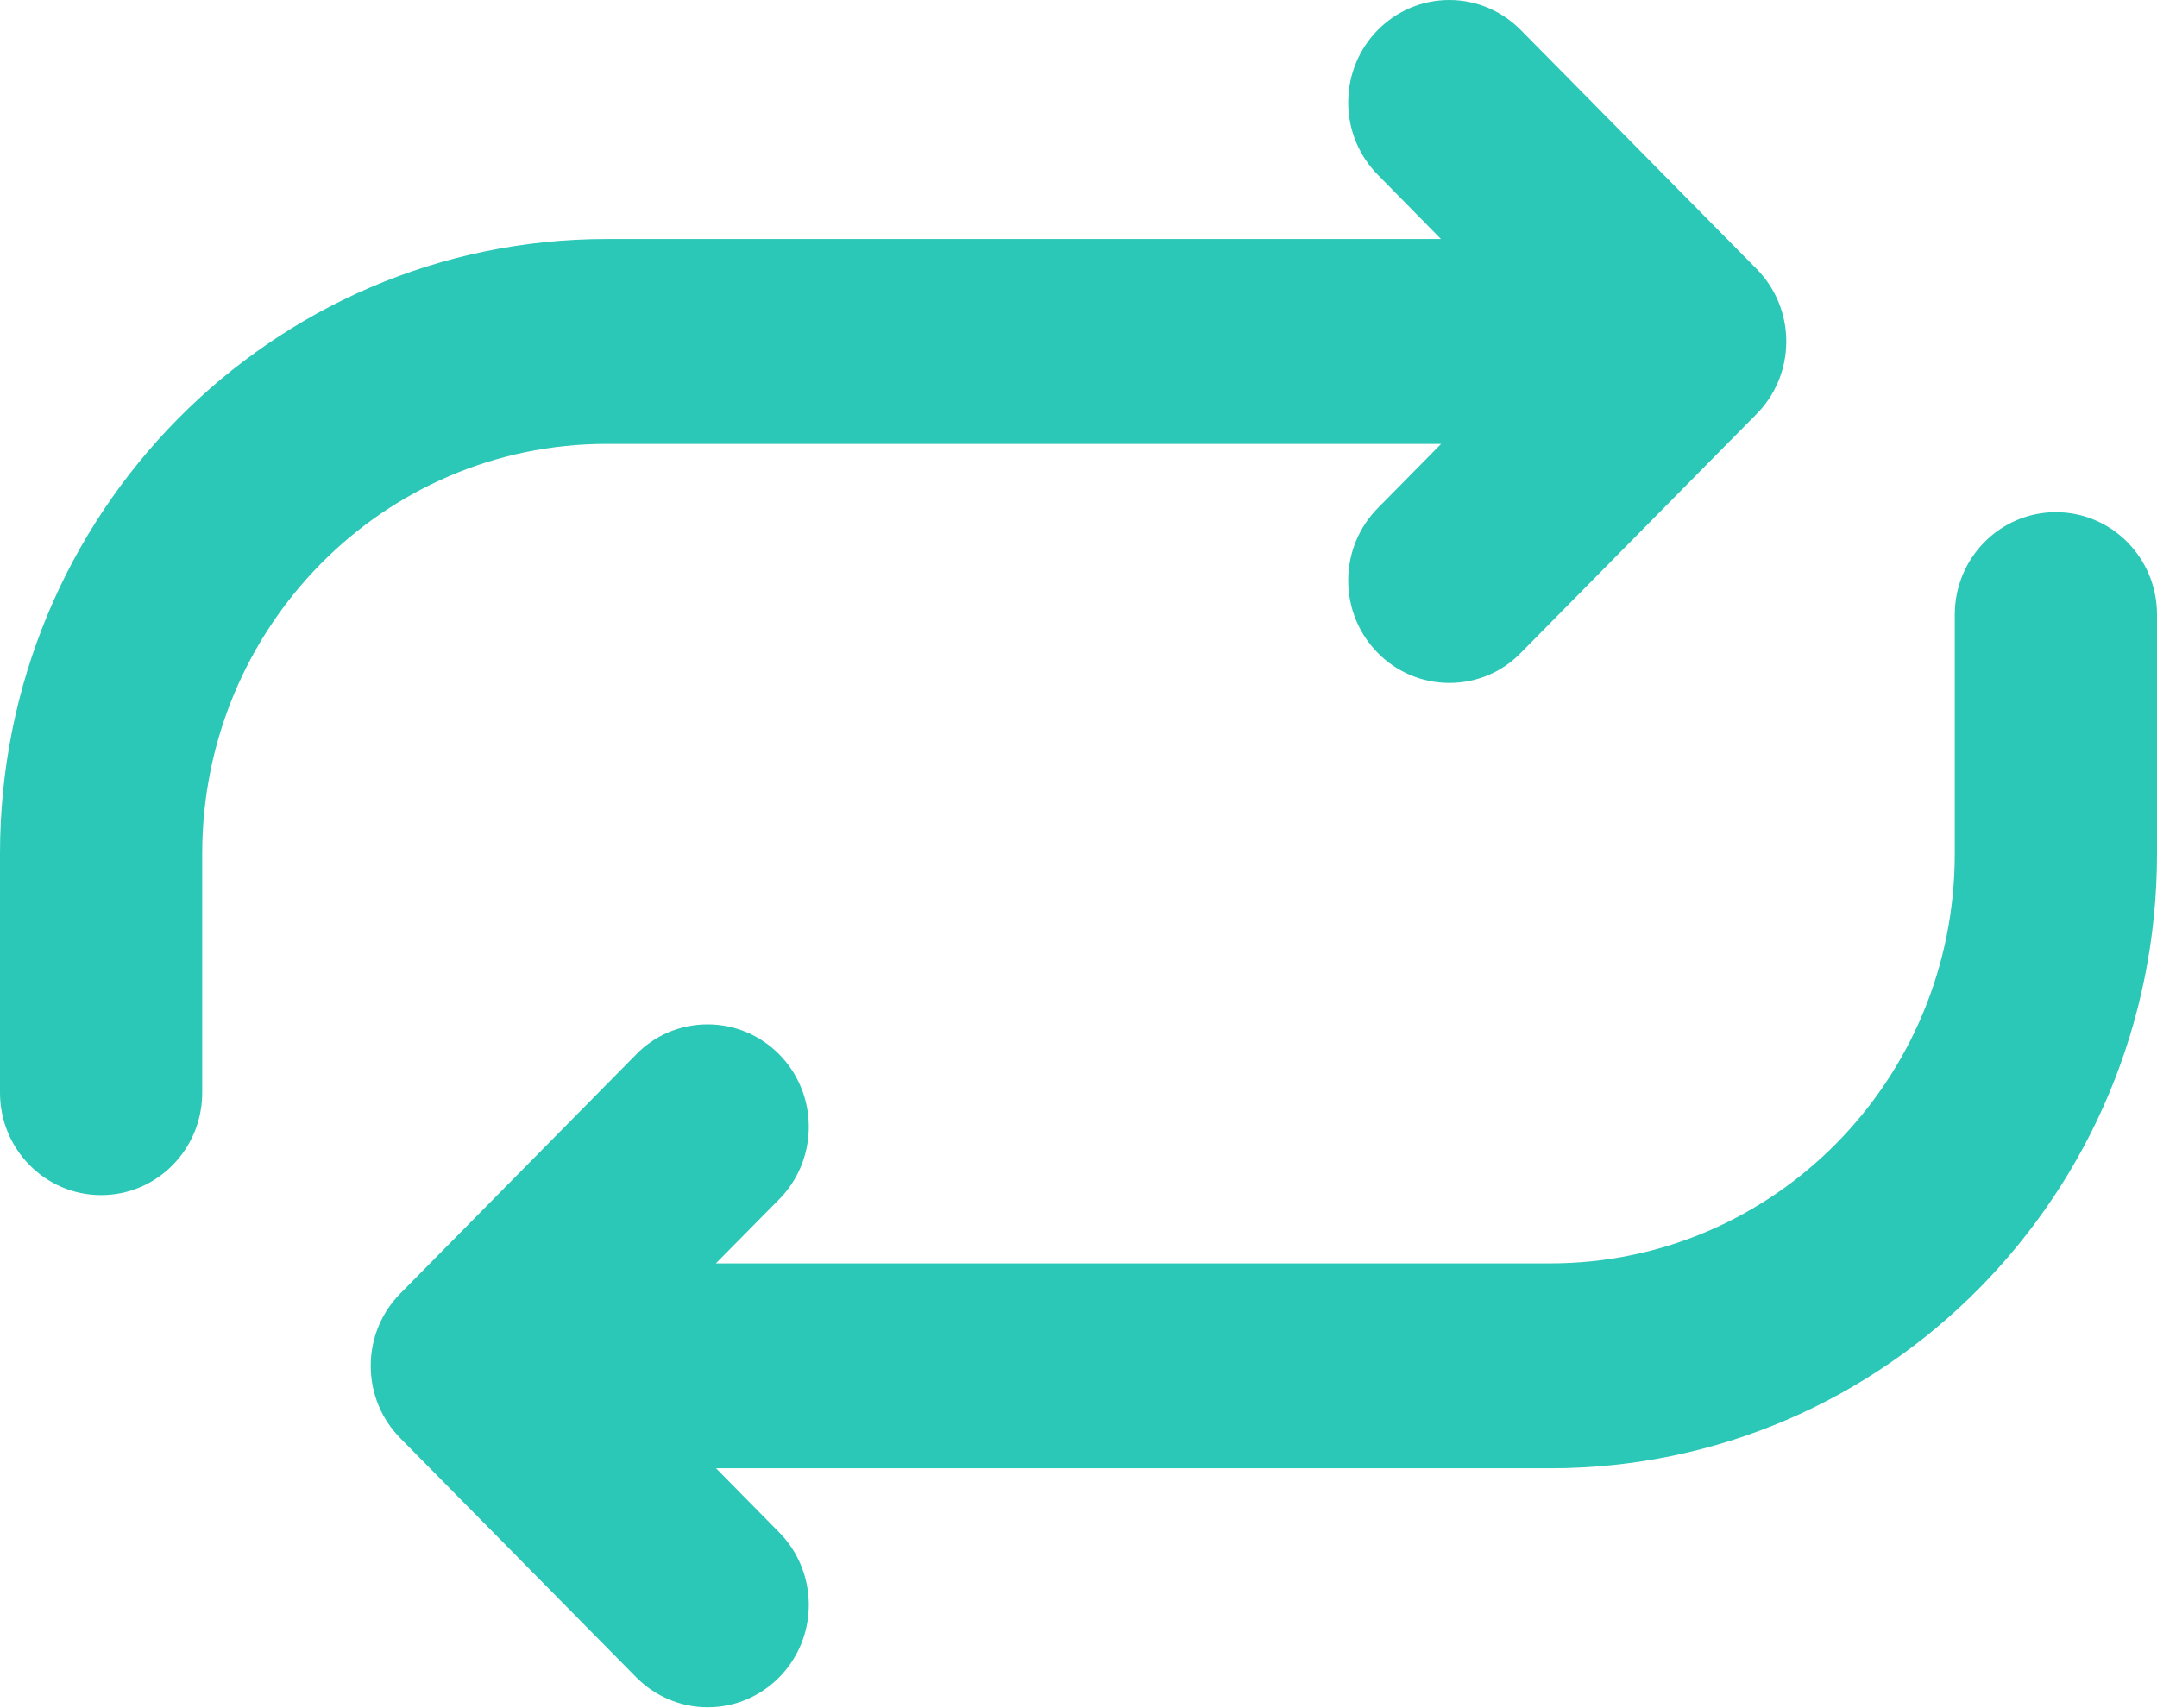
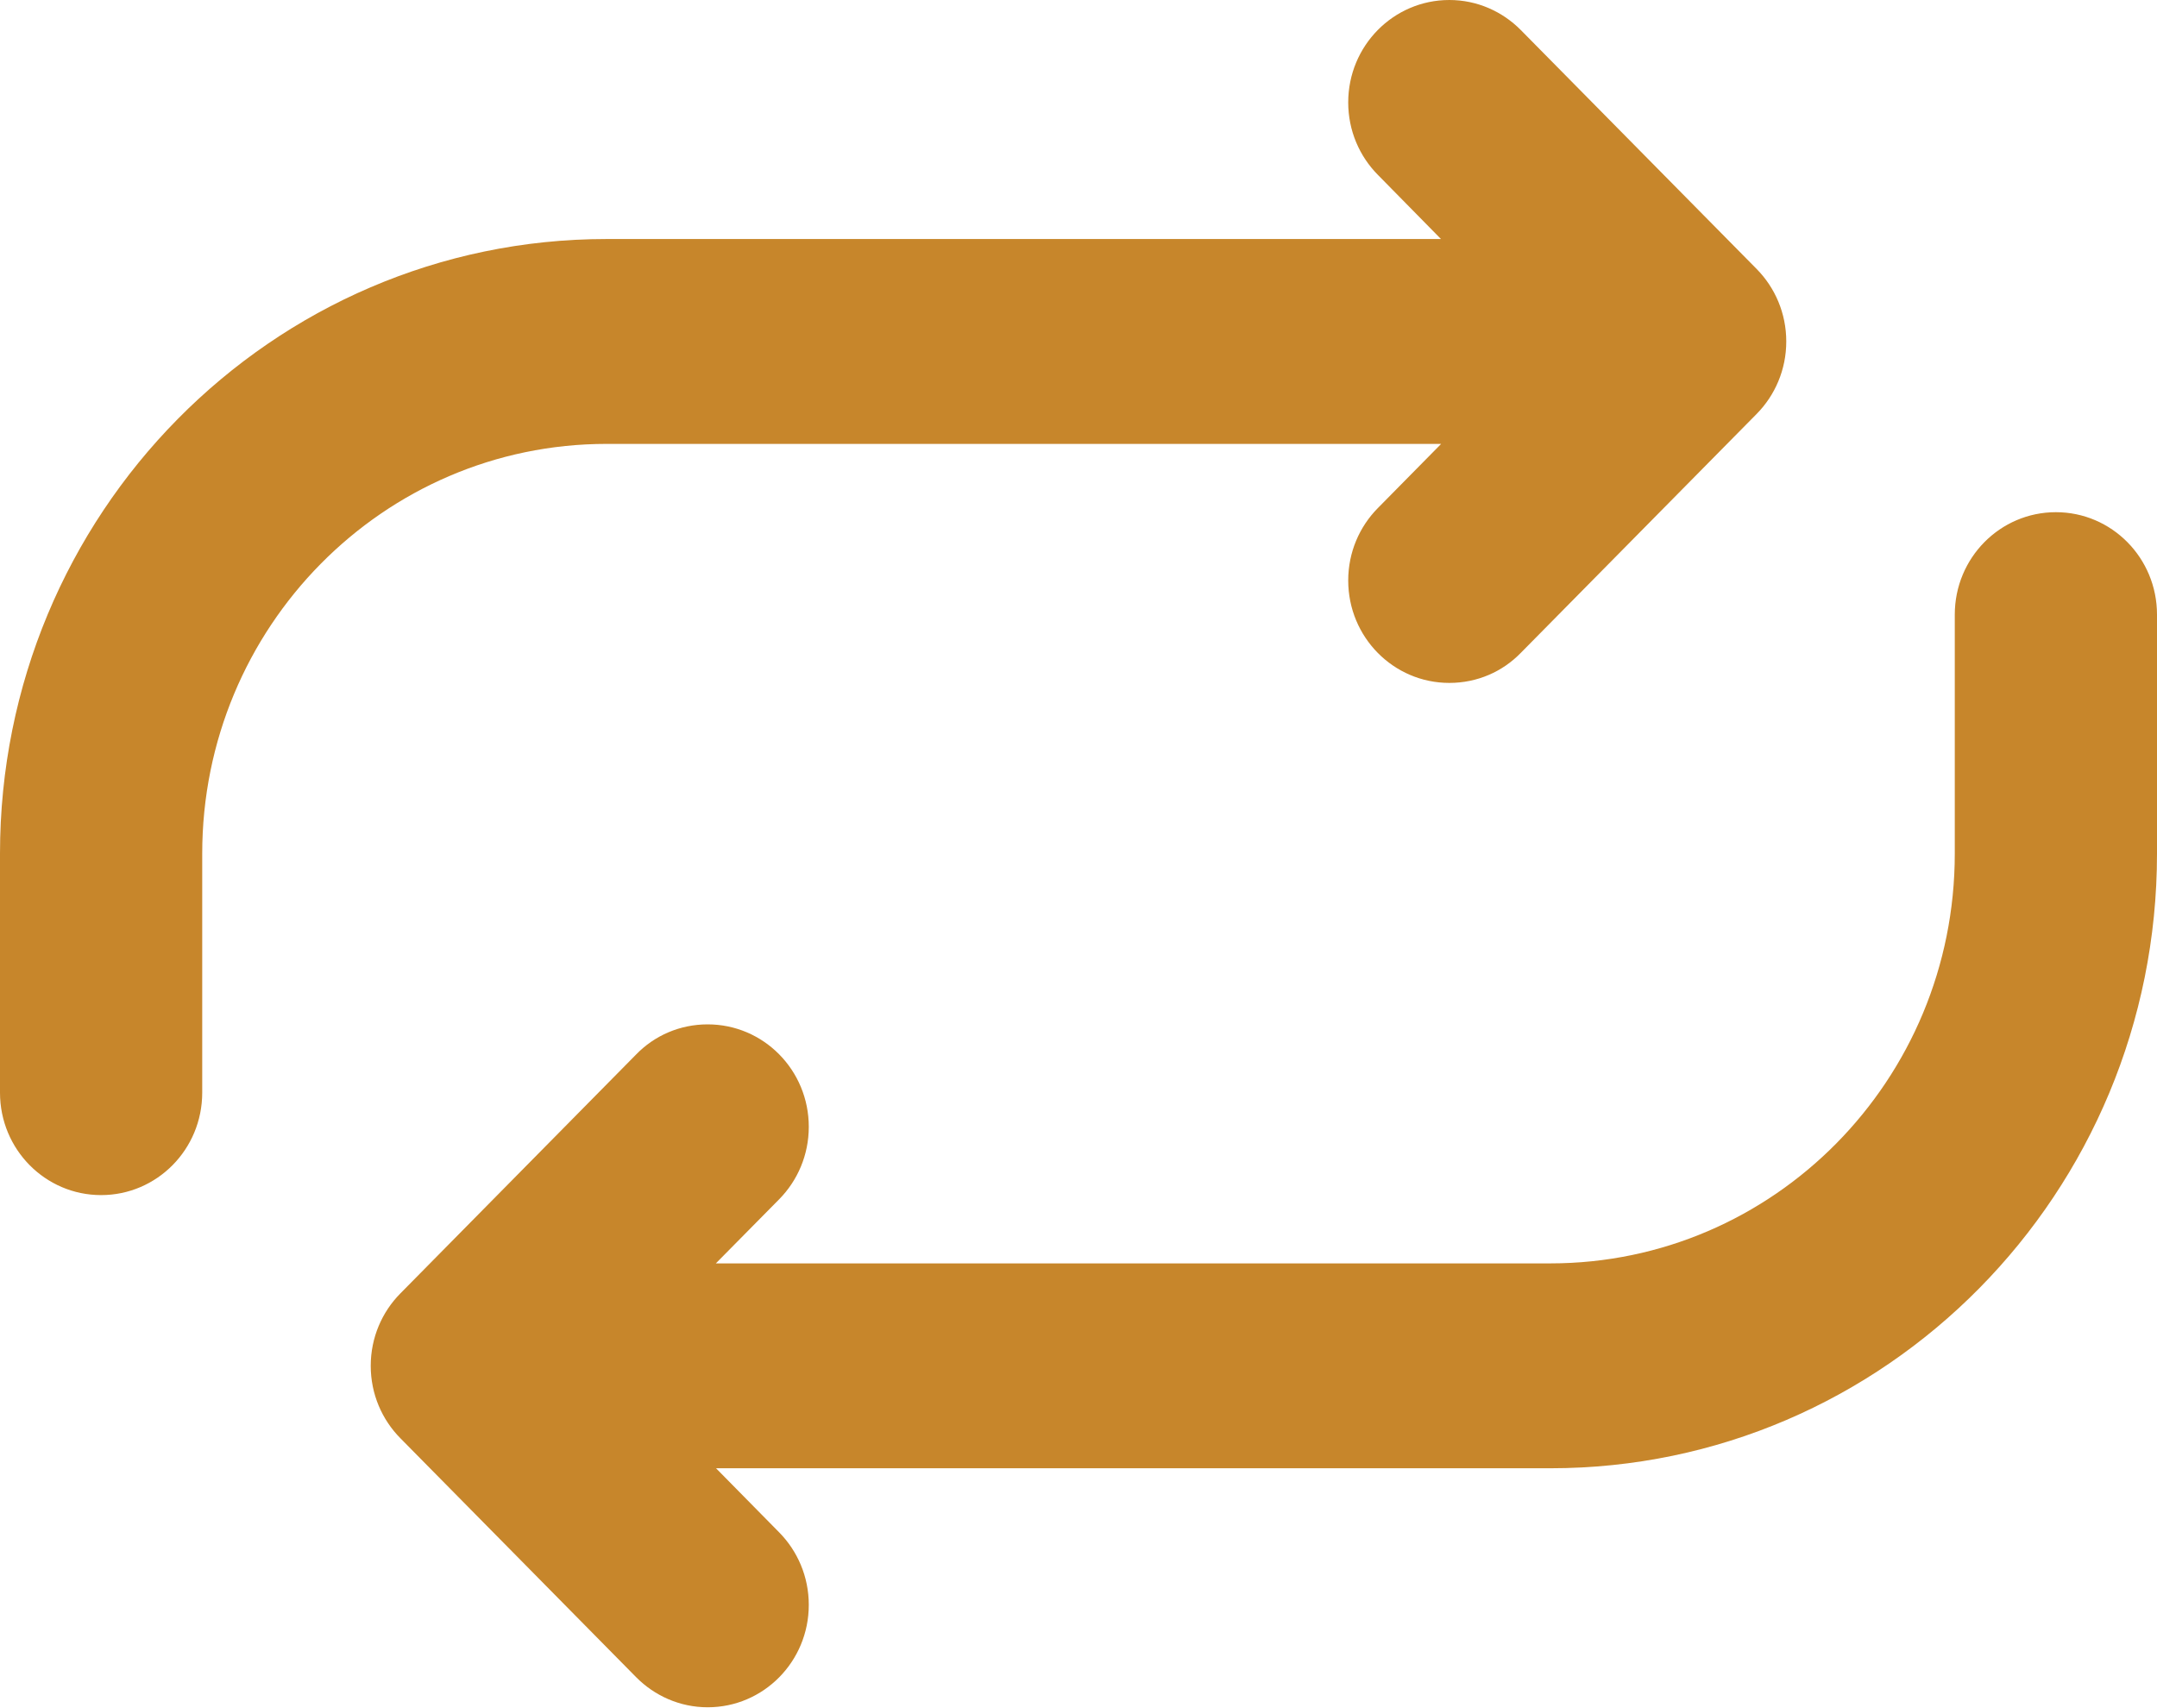
<svg xmlns="http://www.w3.org/2000/svg" width="24px" height="19px" viewBox="0 0 24 19" version="1.1">
  <defs />
  <g id="05.100.00-OpenSource-Amplitude" stroke="none" stroke-width="1" fill="none" fill-rule="evenodd">
-     <g id="HD_05.100.00-521Website_OpenSource-Amplitude" transform="translate(-427, -792)" fill="#2bc7b7">
+     <g id="HD_05.100.00-521Website_OpenSource-Amplitude" transform="translate(-427, -792)" fill="#c7862b">
      <g id="Lead-in">
        <g id="Player" transform="translate(368, 359)">
          <g id="Controllers/Status/Info" transform="translate(0, 357)">
            <path d="M75.921,83.266 C75.718,83.475 75.437,83.6 75.126,83.6 C74.505,83.6 74.001,83.091 74.001,82.46 C74.001,82.145 74.127,81.86 74.331,81.654 L75.035,80.94 L65.75,80.94 C63.265,80.94 61.25,82.981 61.25,85.5 L61.25,88.16 C61.25,88.791 60.746,89.3 60.125,89.3 C59.504,89.3 59,88.791 59,88.16 L59,85.5 C59,81.723 62.022,78.66 65.75,78.66 L75.033,78.66 L74.331,77.946 C74.127,77.74 74.001,77.455 74.001,77.14 C74.001,76.509 74.505,76 75.126,76 C75.437,76 75.718,76.129 75.921,76.334 L78.546,78.994 C78.749,79.2 78.875,79.485 78.875,79.8 C78.875,80.115 78.749,80.4 78.546,80.606 L75.921,83.266 L75.921,83.266 Z M76.25,92.34 L66.967,92.34 L67.67,93.054 C67.873,93.26 67.999,93.545 67.999,93.86 C67.999,94.491 67.495,95 66.874,95 C66.564,95 66.282,94.871 66.079,94.666 L63.455,92.006 C63.251,91.8 63.125,91.515 63.125,91.2 C63.125,90.885 63.251,90.6 63.455,90.394 L66.079,87.734 C66.282,87.525 66.564,87.4 66.874,87.4 C67.495,87.4 67.999,87.909 67.999,88.54 C67.999,88.855 67.873,89.14 67.67,89.346 L66.965,90.06 L76.25,90.06 C78.736,90.06 80.75,88.019 80.75,85.5 L80.75,82.84 C80.75,82.209 81.254,81.7 81.875,81.7 C82.496,81.7 83,82.209 83,82.84 L83,85.5 C83,89.277 79.978,92.34 76.25,92.34 L76.25,92.34 Z" id="Fill-39" />
          </g>
        </g>
      </g>
    </g>
  </g>
</svg>
